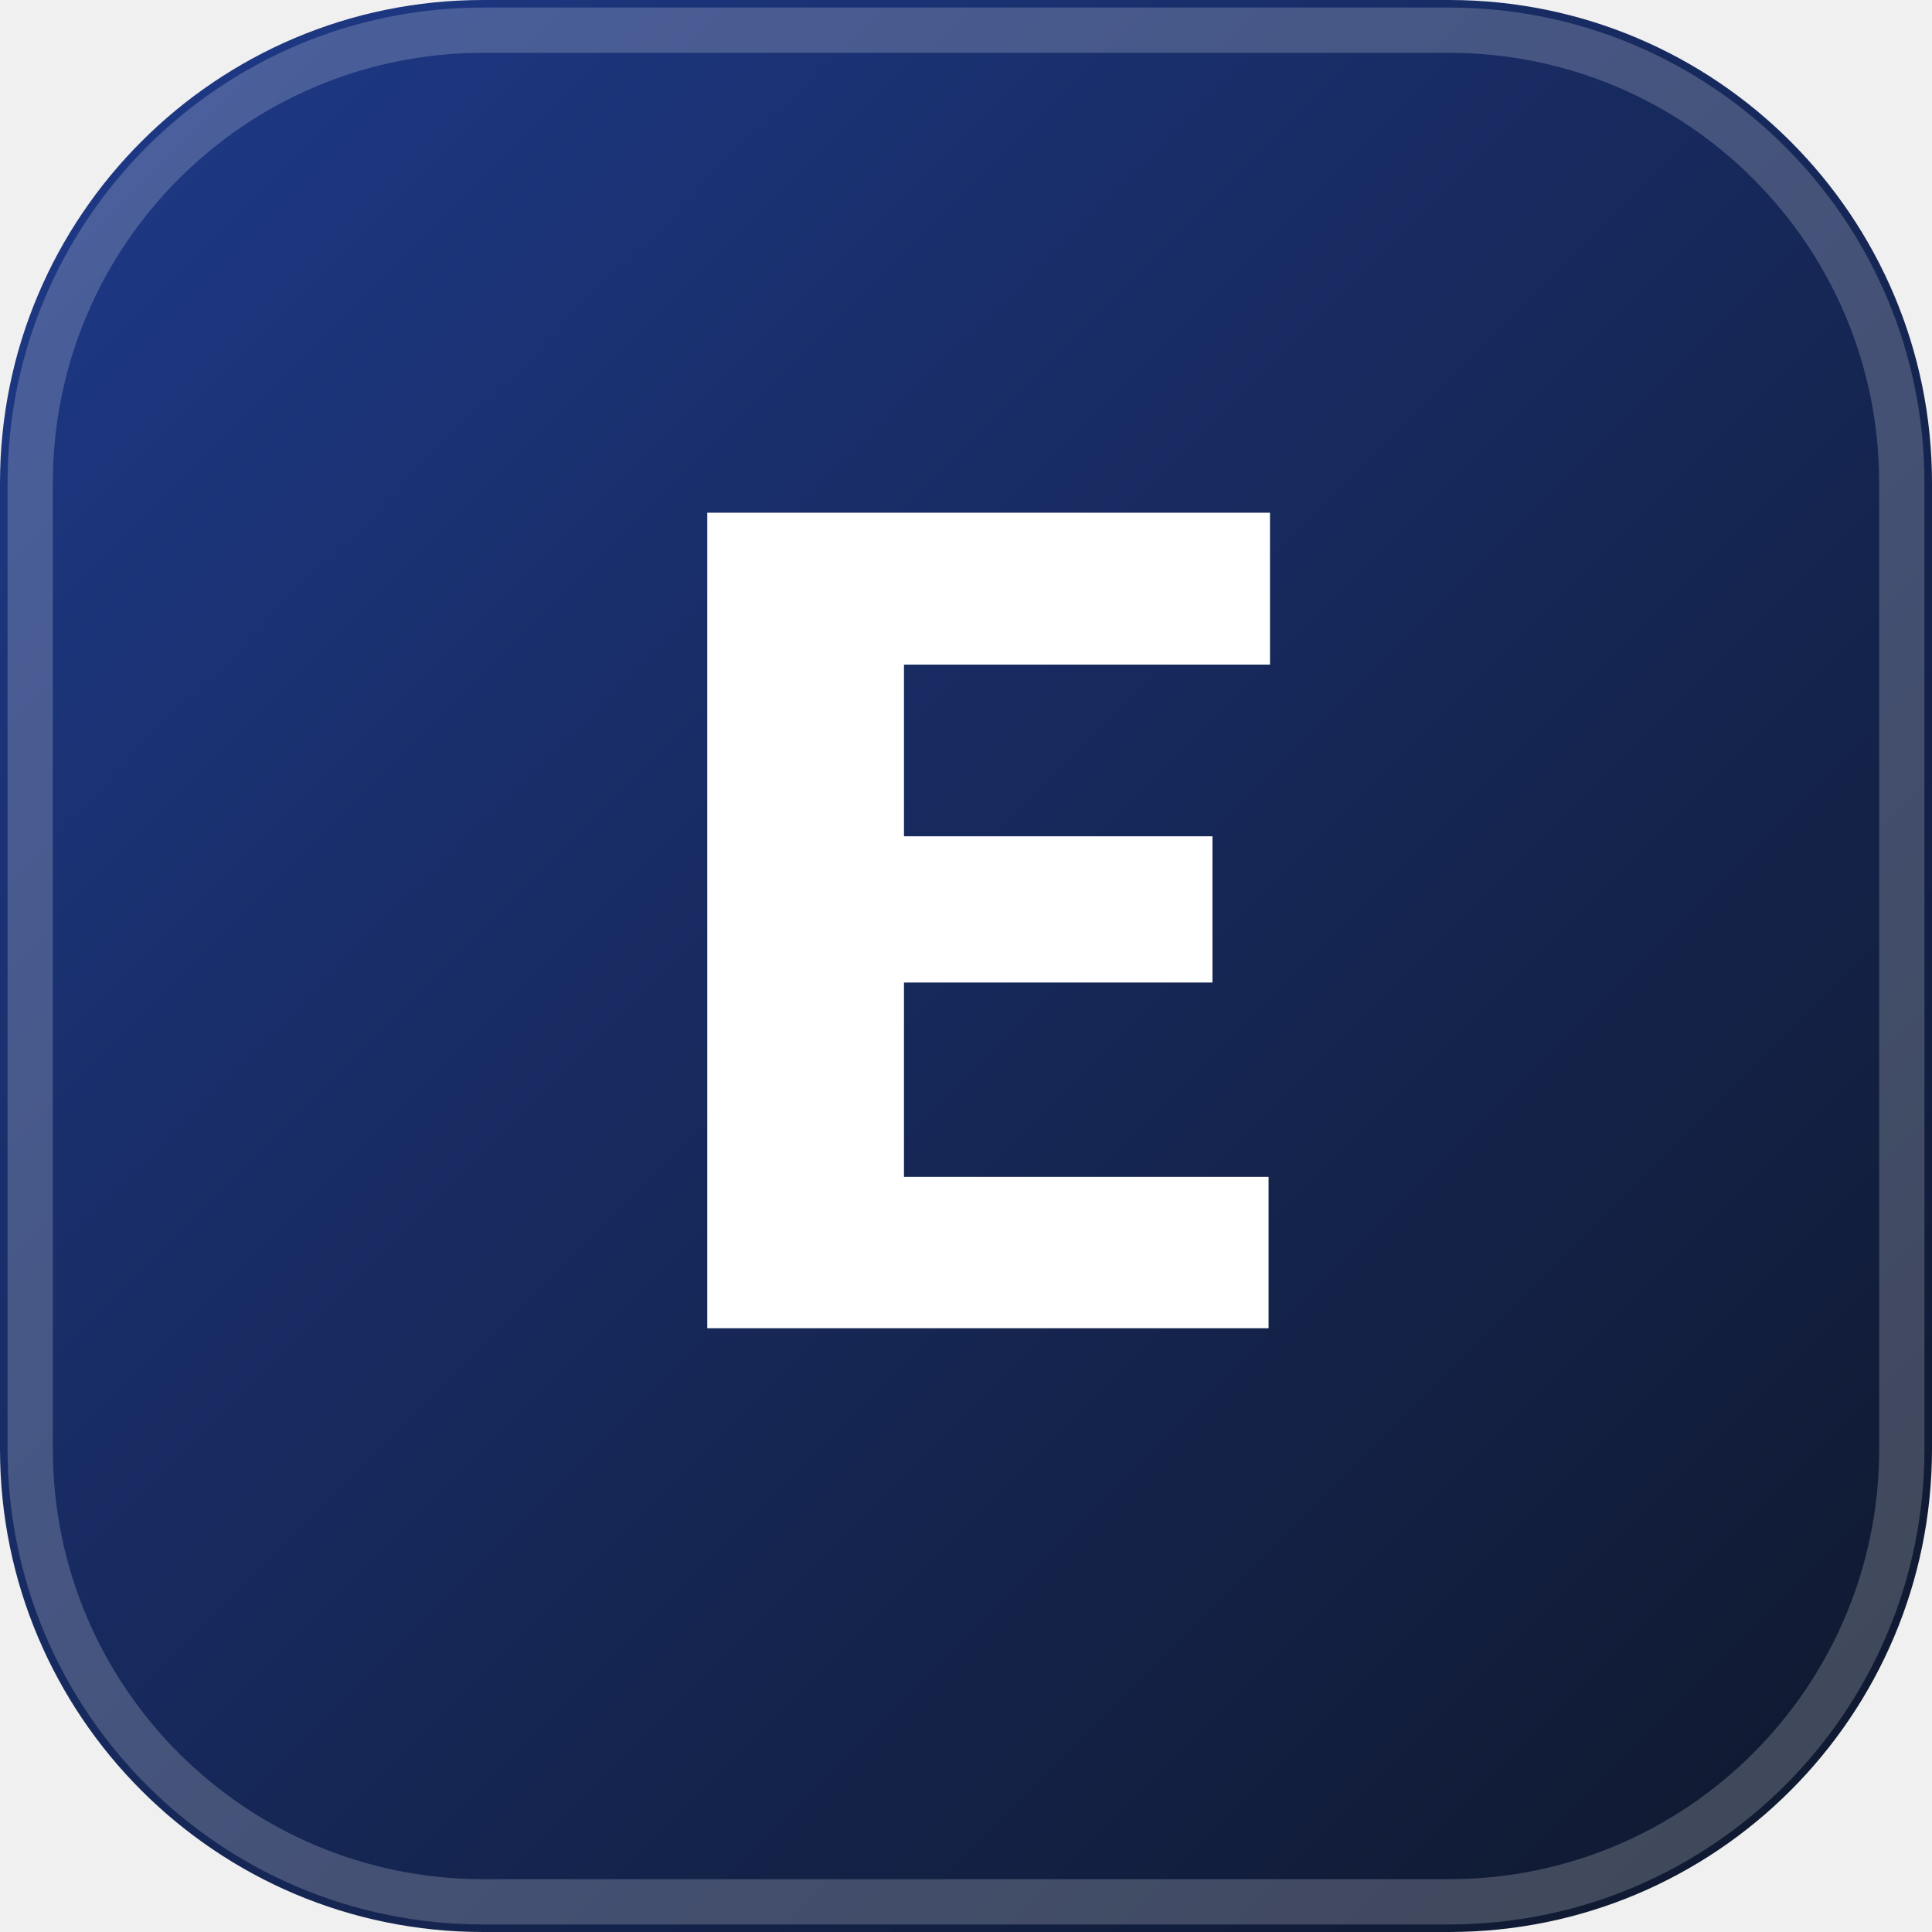
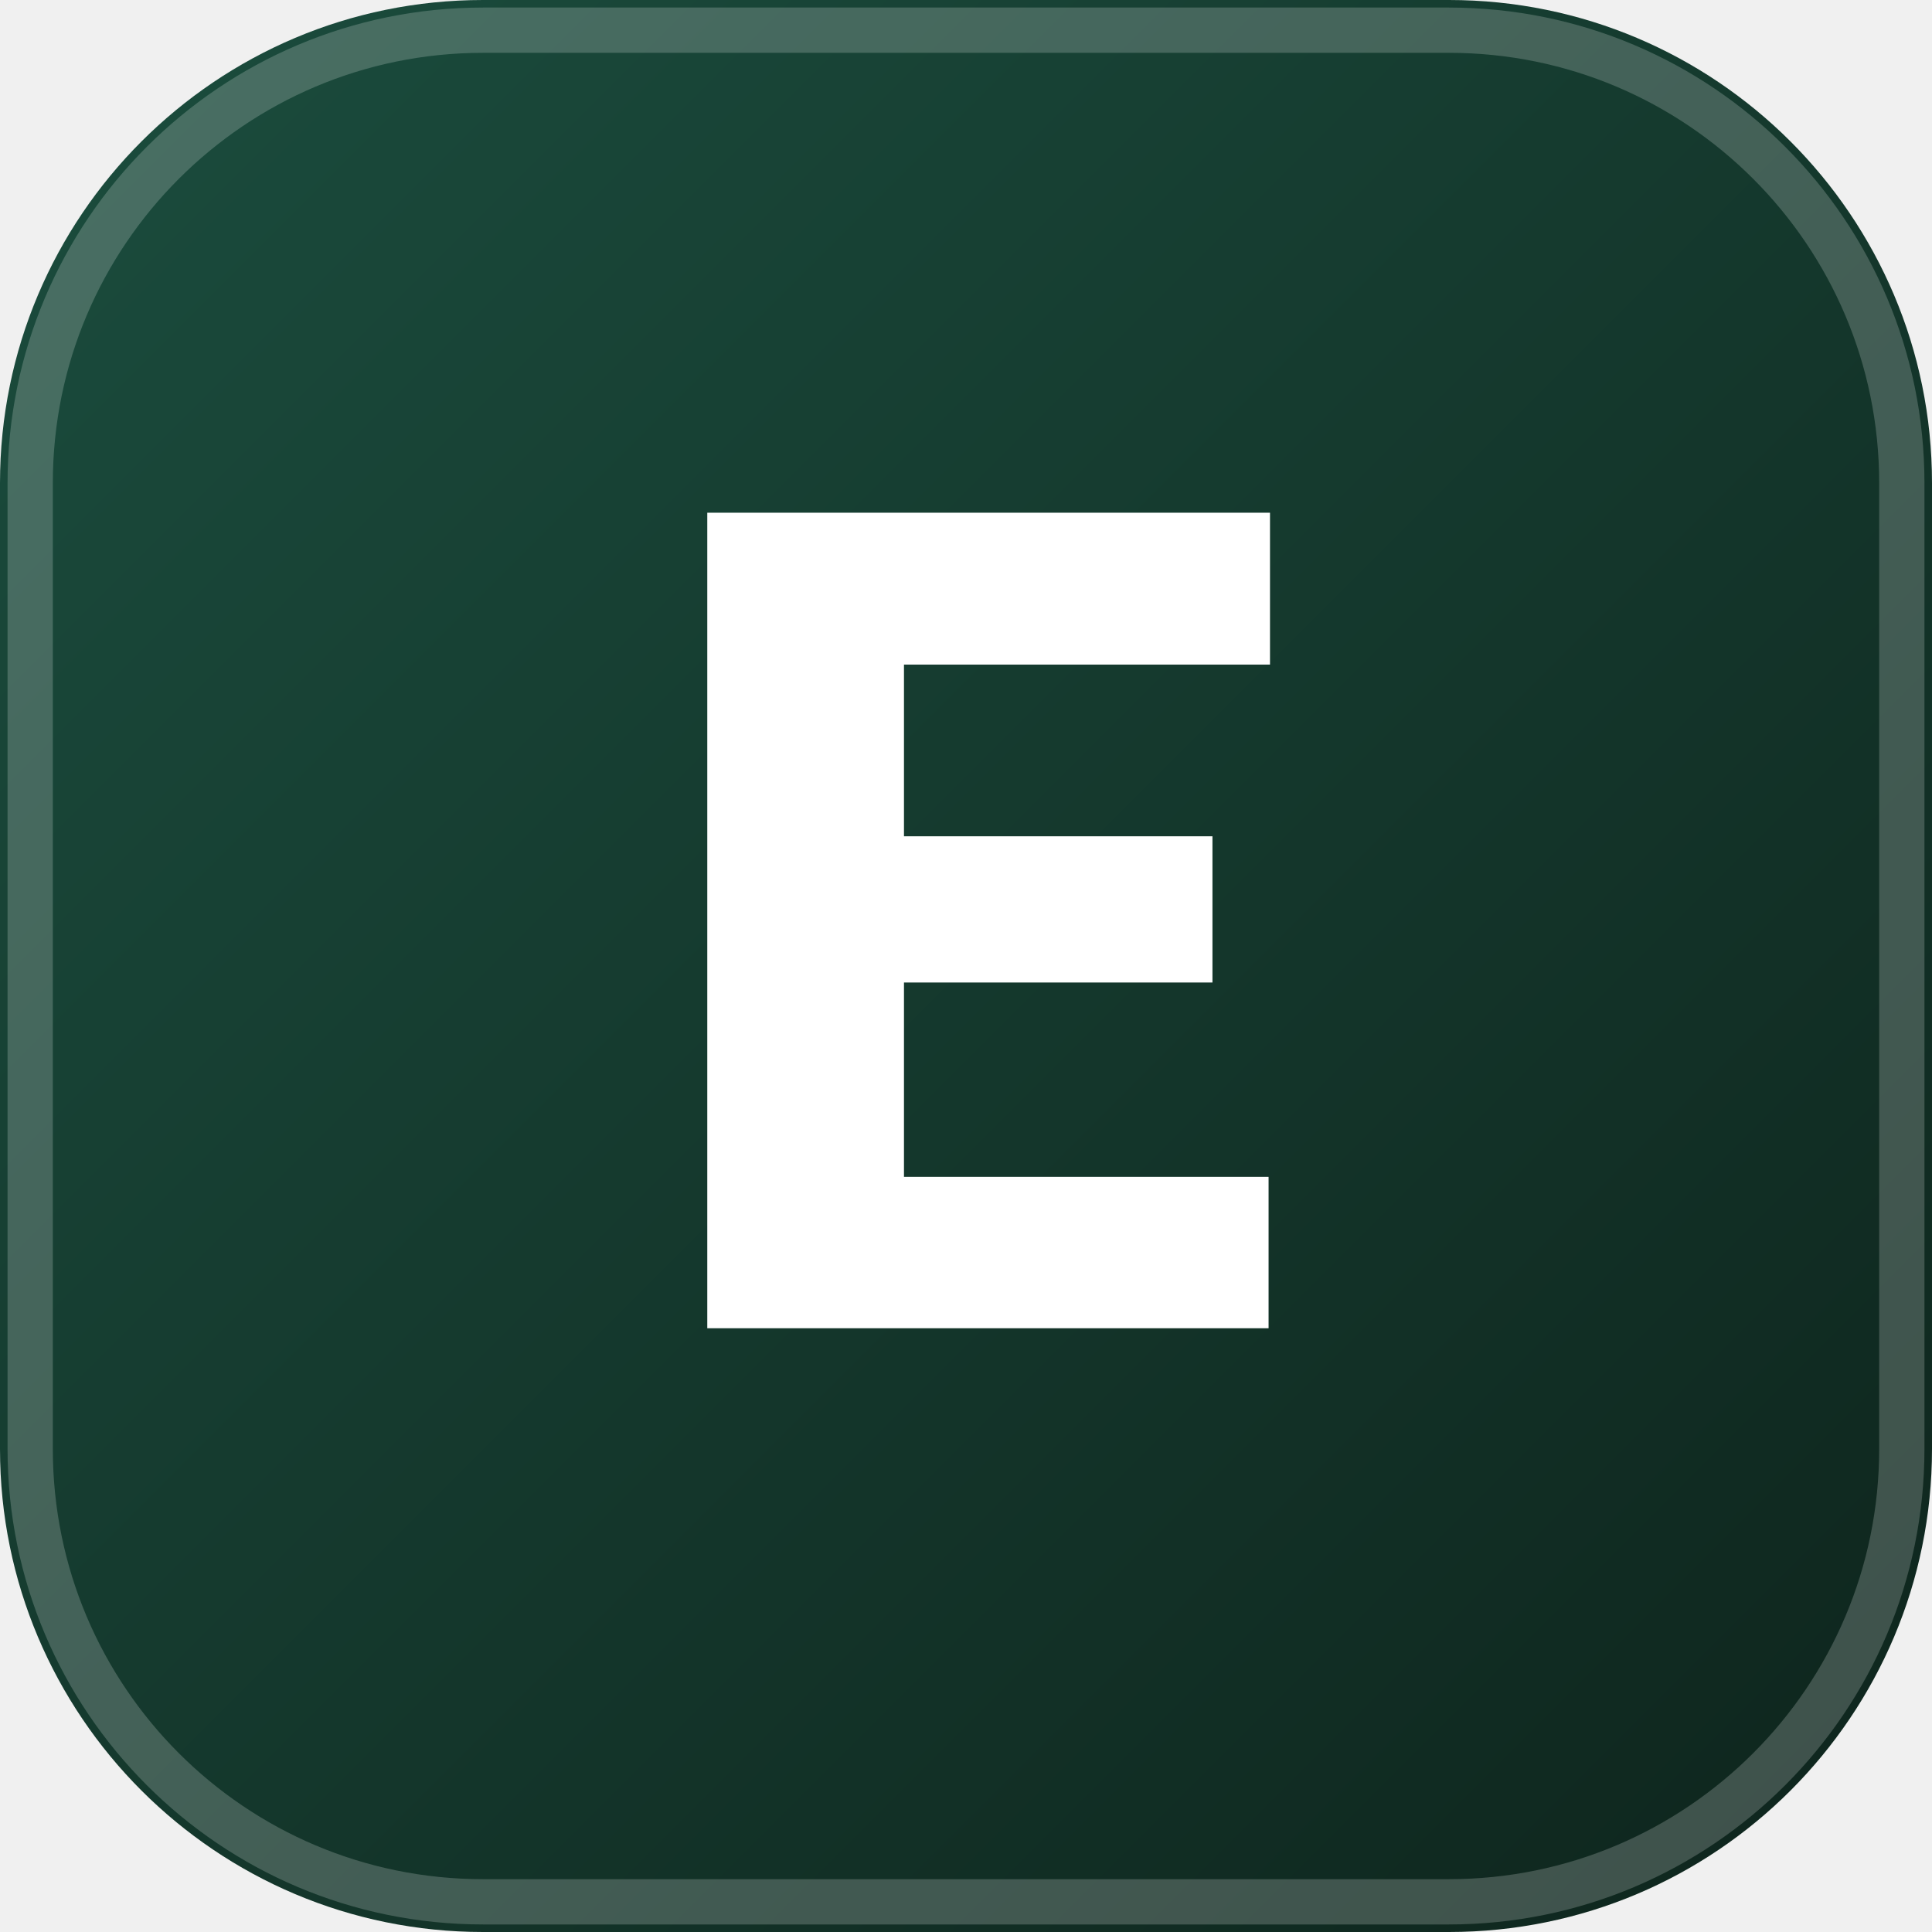
<svg xmlns="http://www.w3.org/2000/svg" viewBox="0 0 64 64">
  <defs>
    <linearGradient id="eGrad" x1="0%" y1="0%" x2="100%" y2="100%">
-       <stop offset="0%" stop-color="#1e3a8a" />
-       <stop offset="100%" stop-color="#0f172a" />
+       <stop offset="0%" stop-color="#1b4d3e" />
+       <stop offset="100%" stop-color="#0e241c" />
    </linearGradient>
  </defs>
  <rect width="64" height="64" rx="16" fill="url(#eGrad)" />
  <rect x="1" y="1" width="62" height="62" rx="15" fill="none" stroke="rgba(255, 255, 255, 0.2)" stroke-width="1.5" />
  <text x="32" y="44" text-anchor="middle" font-family="'Plus Jakarta Sans', -apple-system, BlinkMacSystemFont, 'Segoe UI', Roboto, sans-serif" font-weight="800" font-size="38" fill="#ffffff" letter-spacing="-0.02em">E</text>
</svg>
